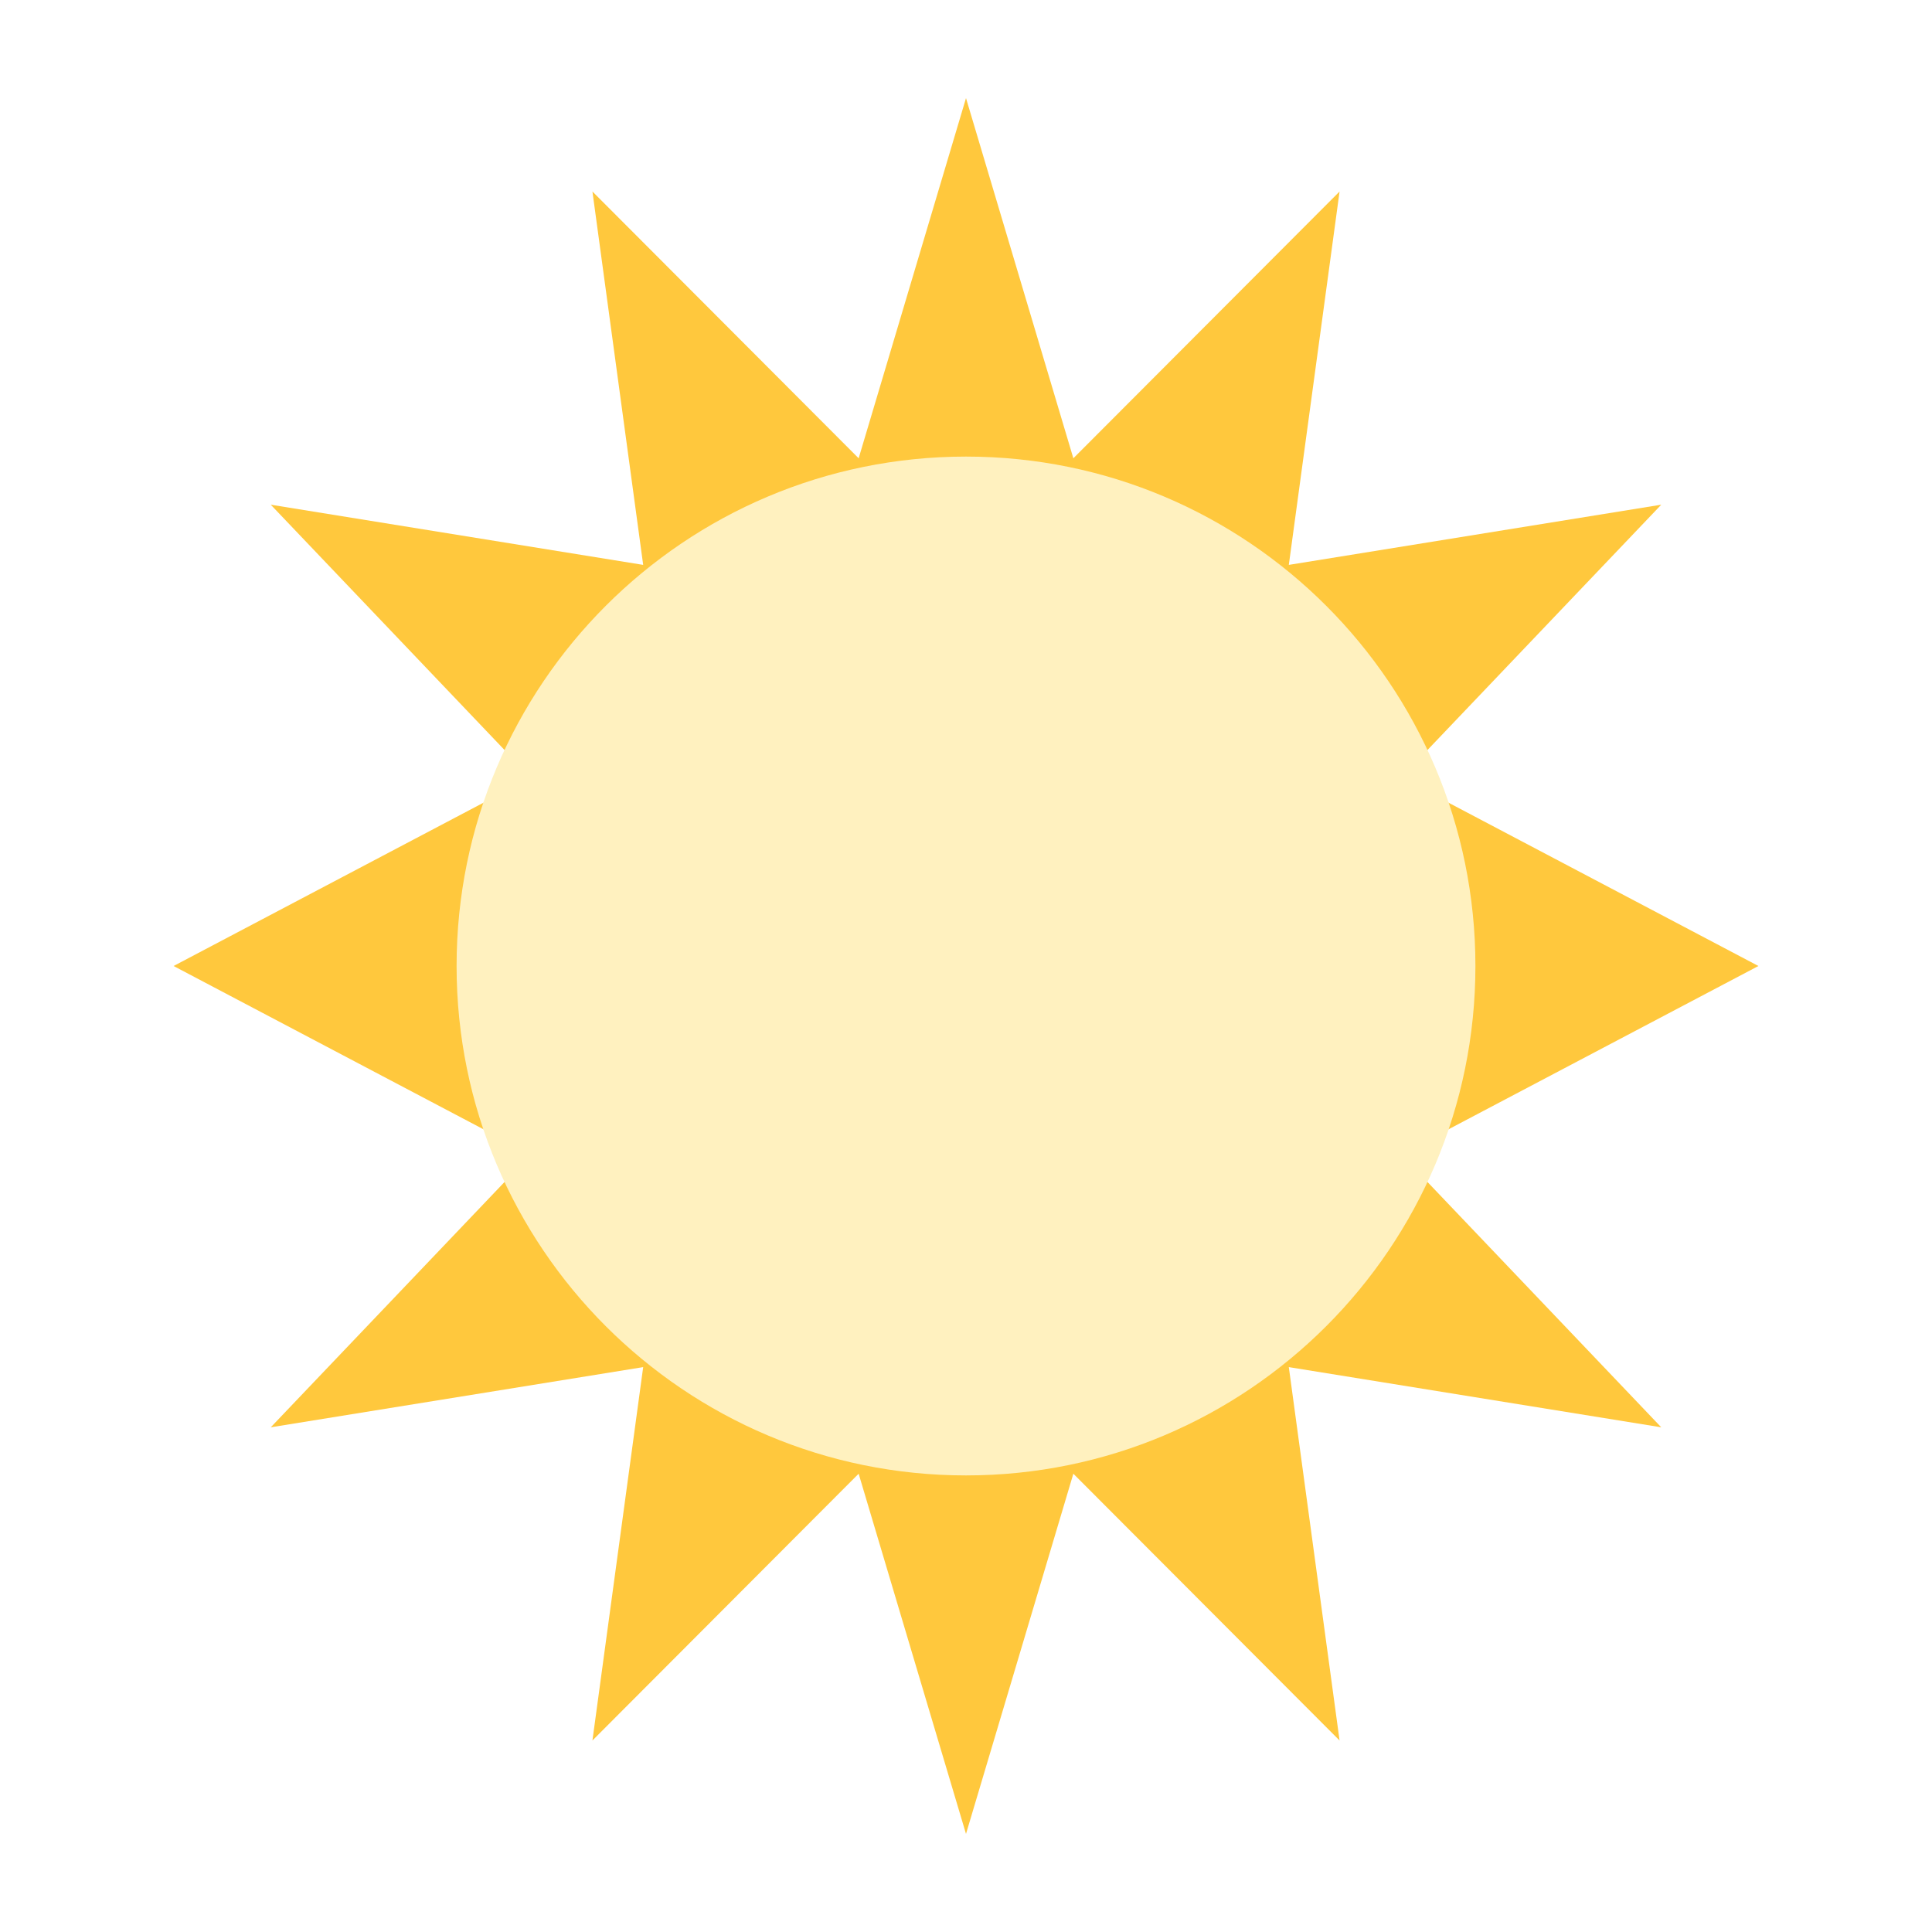
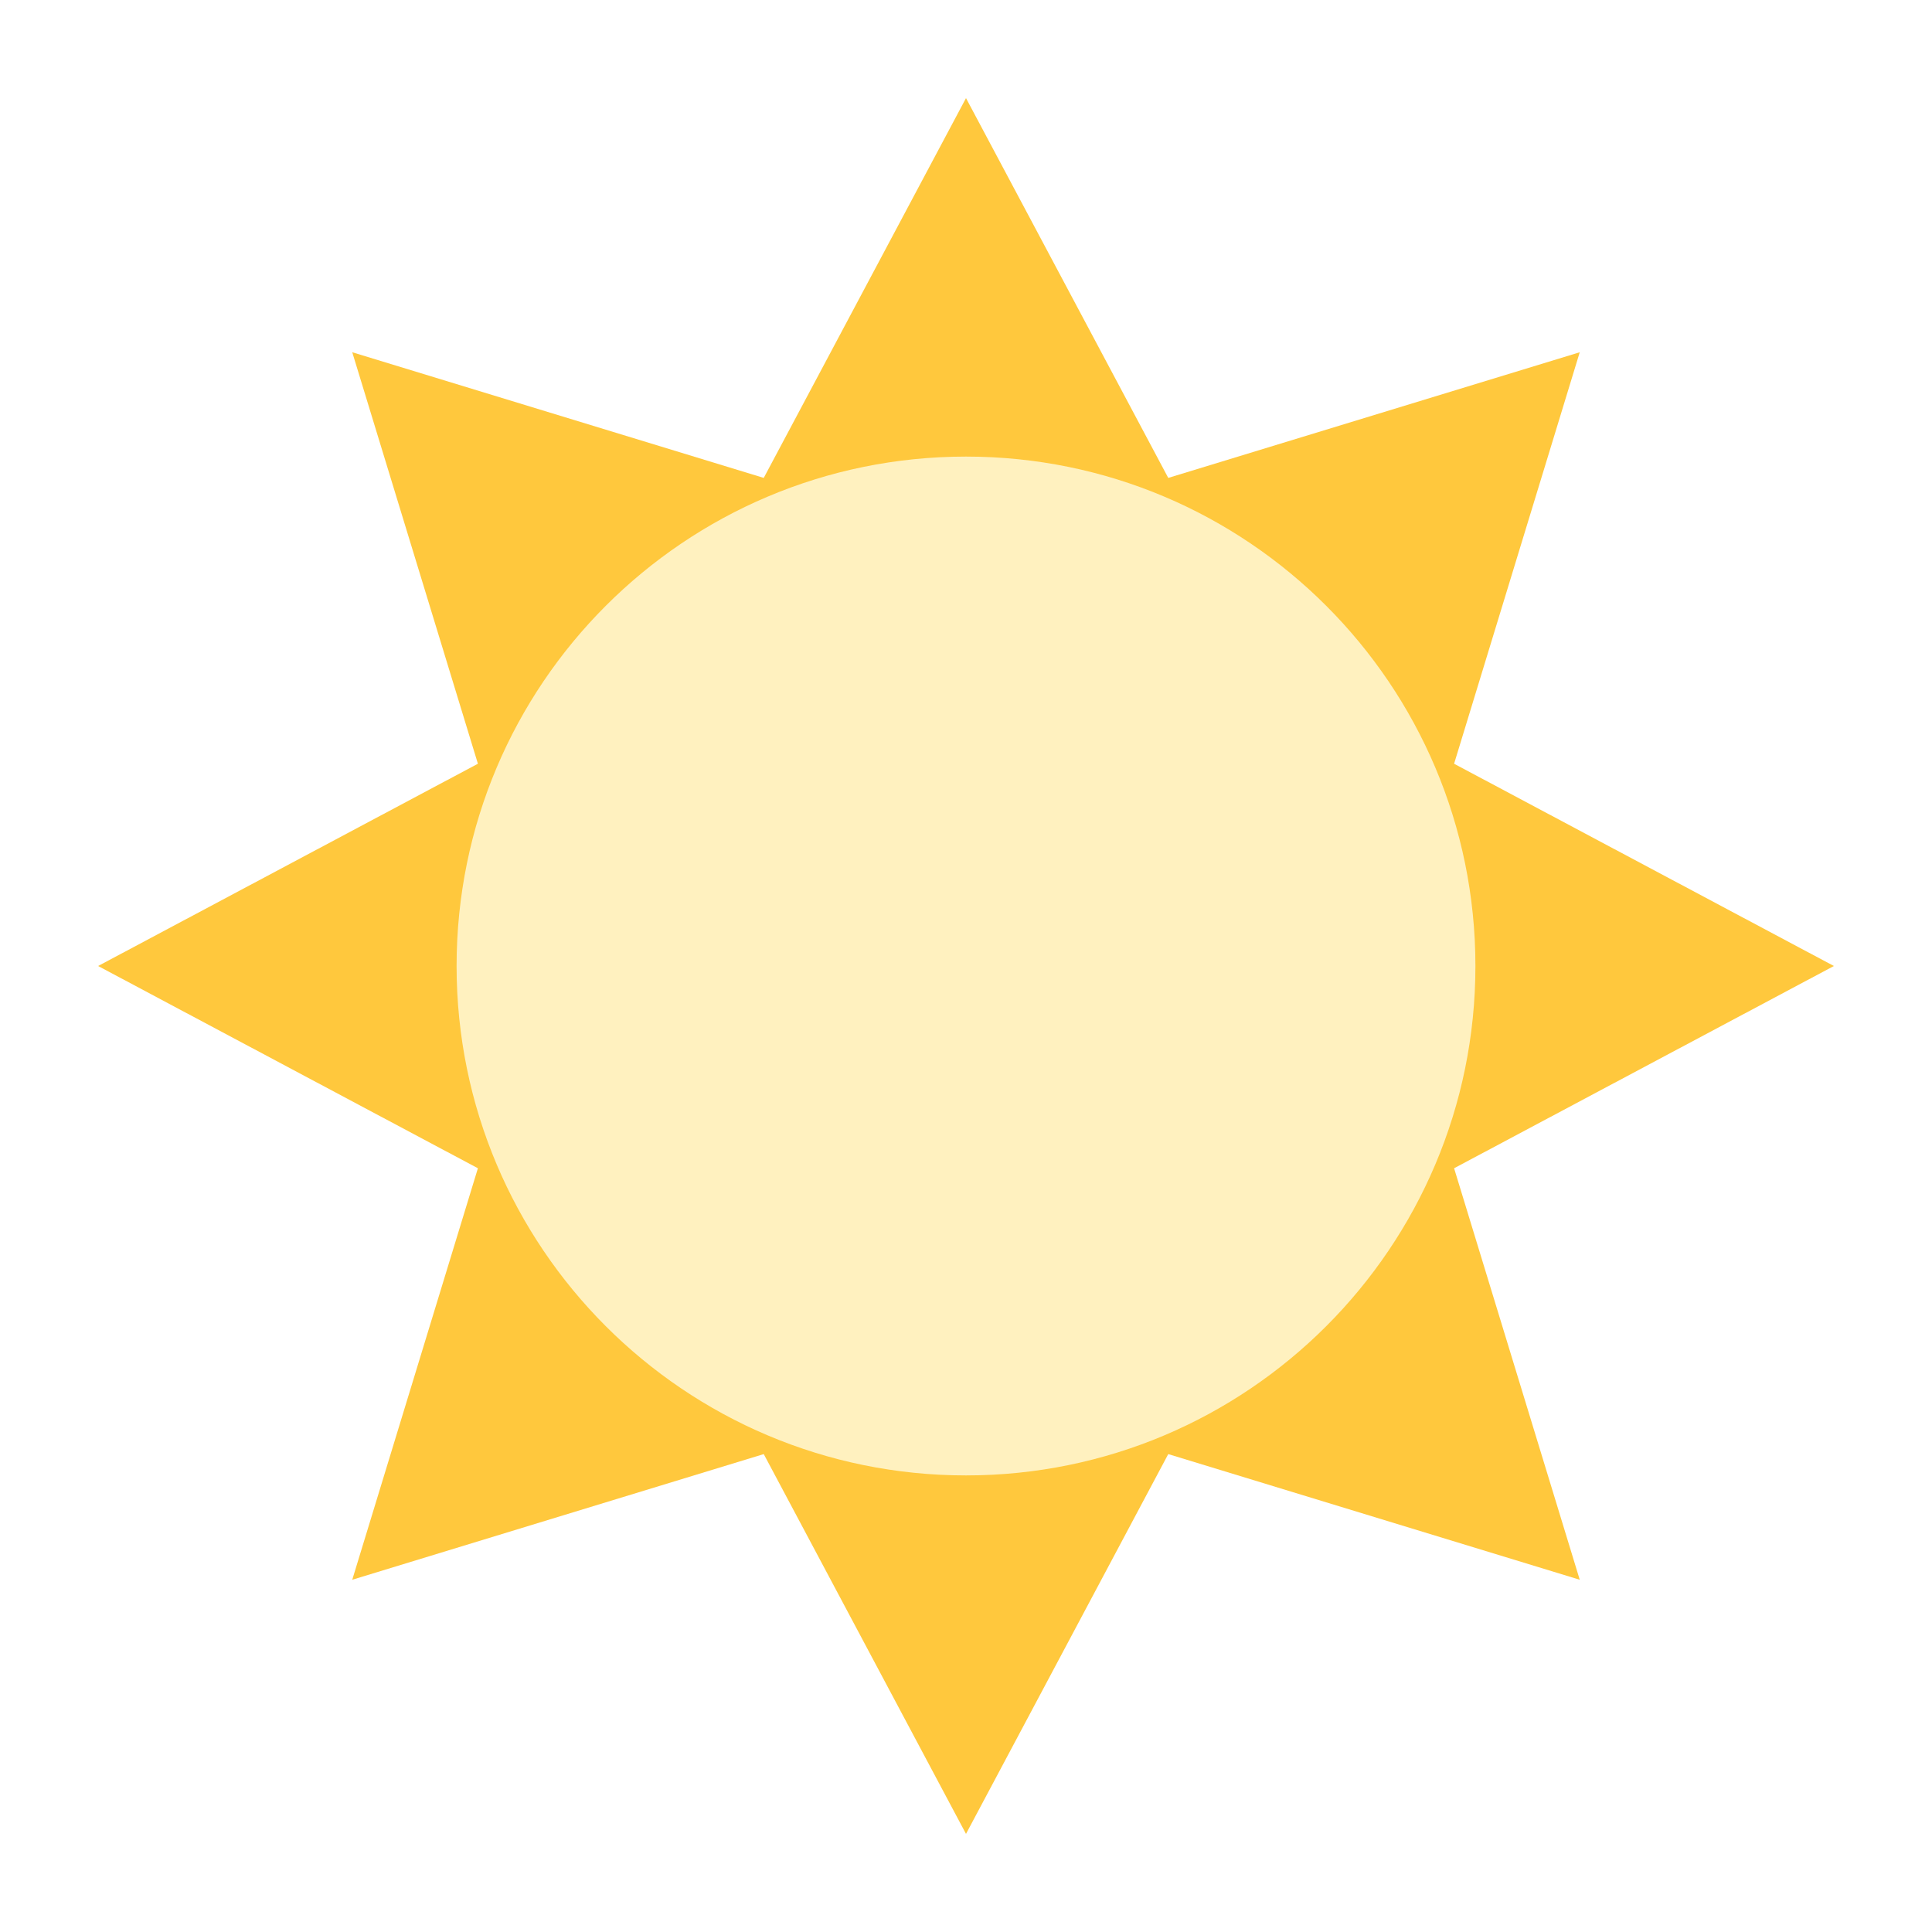
<svg xmlns="http://www.w3.org/2000/svg" viewBox="0 0 1024 1024" role="img" aria-label="PanAI sun icon">
-   <path fill="#FFC83D" d="M512 52 568.9 242.9 710 101.5 683.1 299.4 880.5 267.5 742.6 412.2 932 512 742.6 611.8 880.5 756.5 683.1 724.6 710 922.5 568.9 781.1 512 972 455.1 781.1 314 922.5 340.9 724.6 143.5 756.5 281.4 611.8 92 512 281.4 412.2 143.5 267.5 340.9 299.4 314 101.5 455.1 242.9Z" />
+   <path fill="#FFC83D" d="M512 52 619.2 253.3 837.3 186.7 770.7 404.8 972 512 770.7 619.2 837.3 837.3 619.2 770.7 512 972 404.8 770.7 186.7 837.3 253.3 619.2 52 512 253.3 404.8 186.7 186.7 404.8 253.3Z" />
  <circle cx="512" cy="512" r="270" fill="#FFF1BF" />
</svg>
